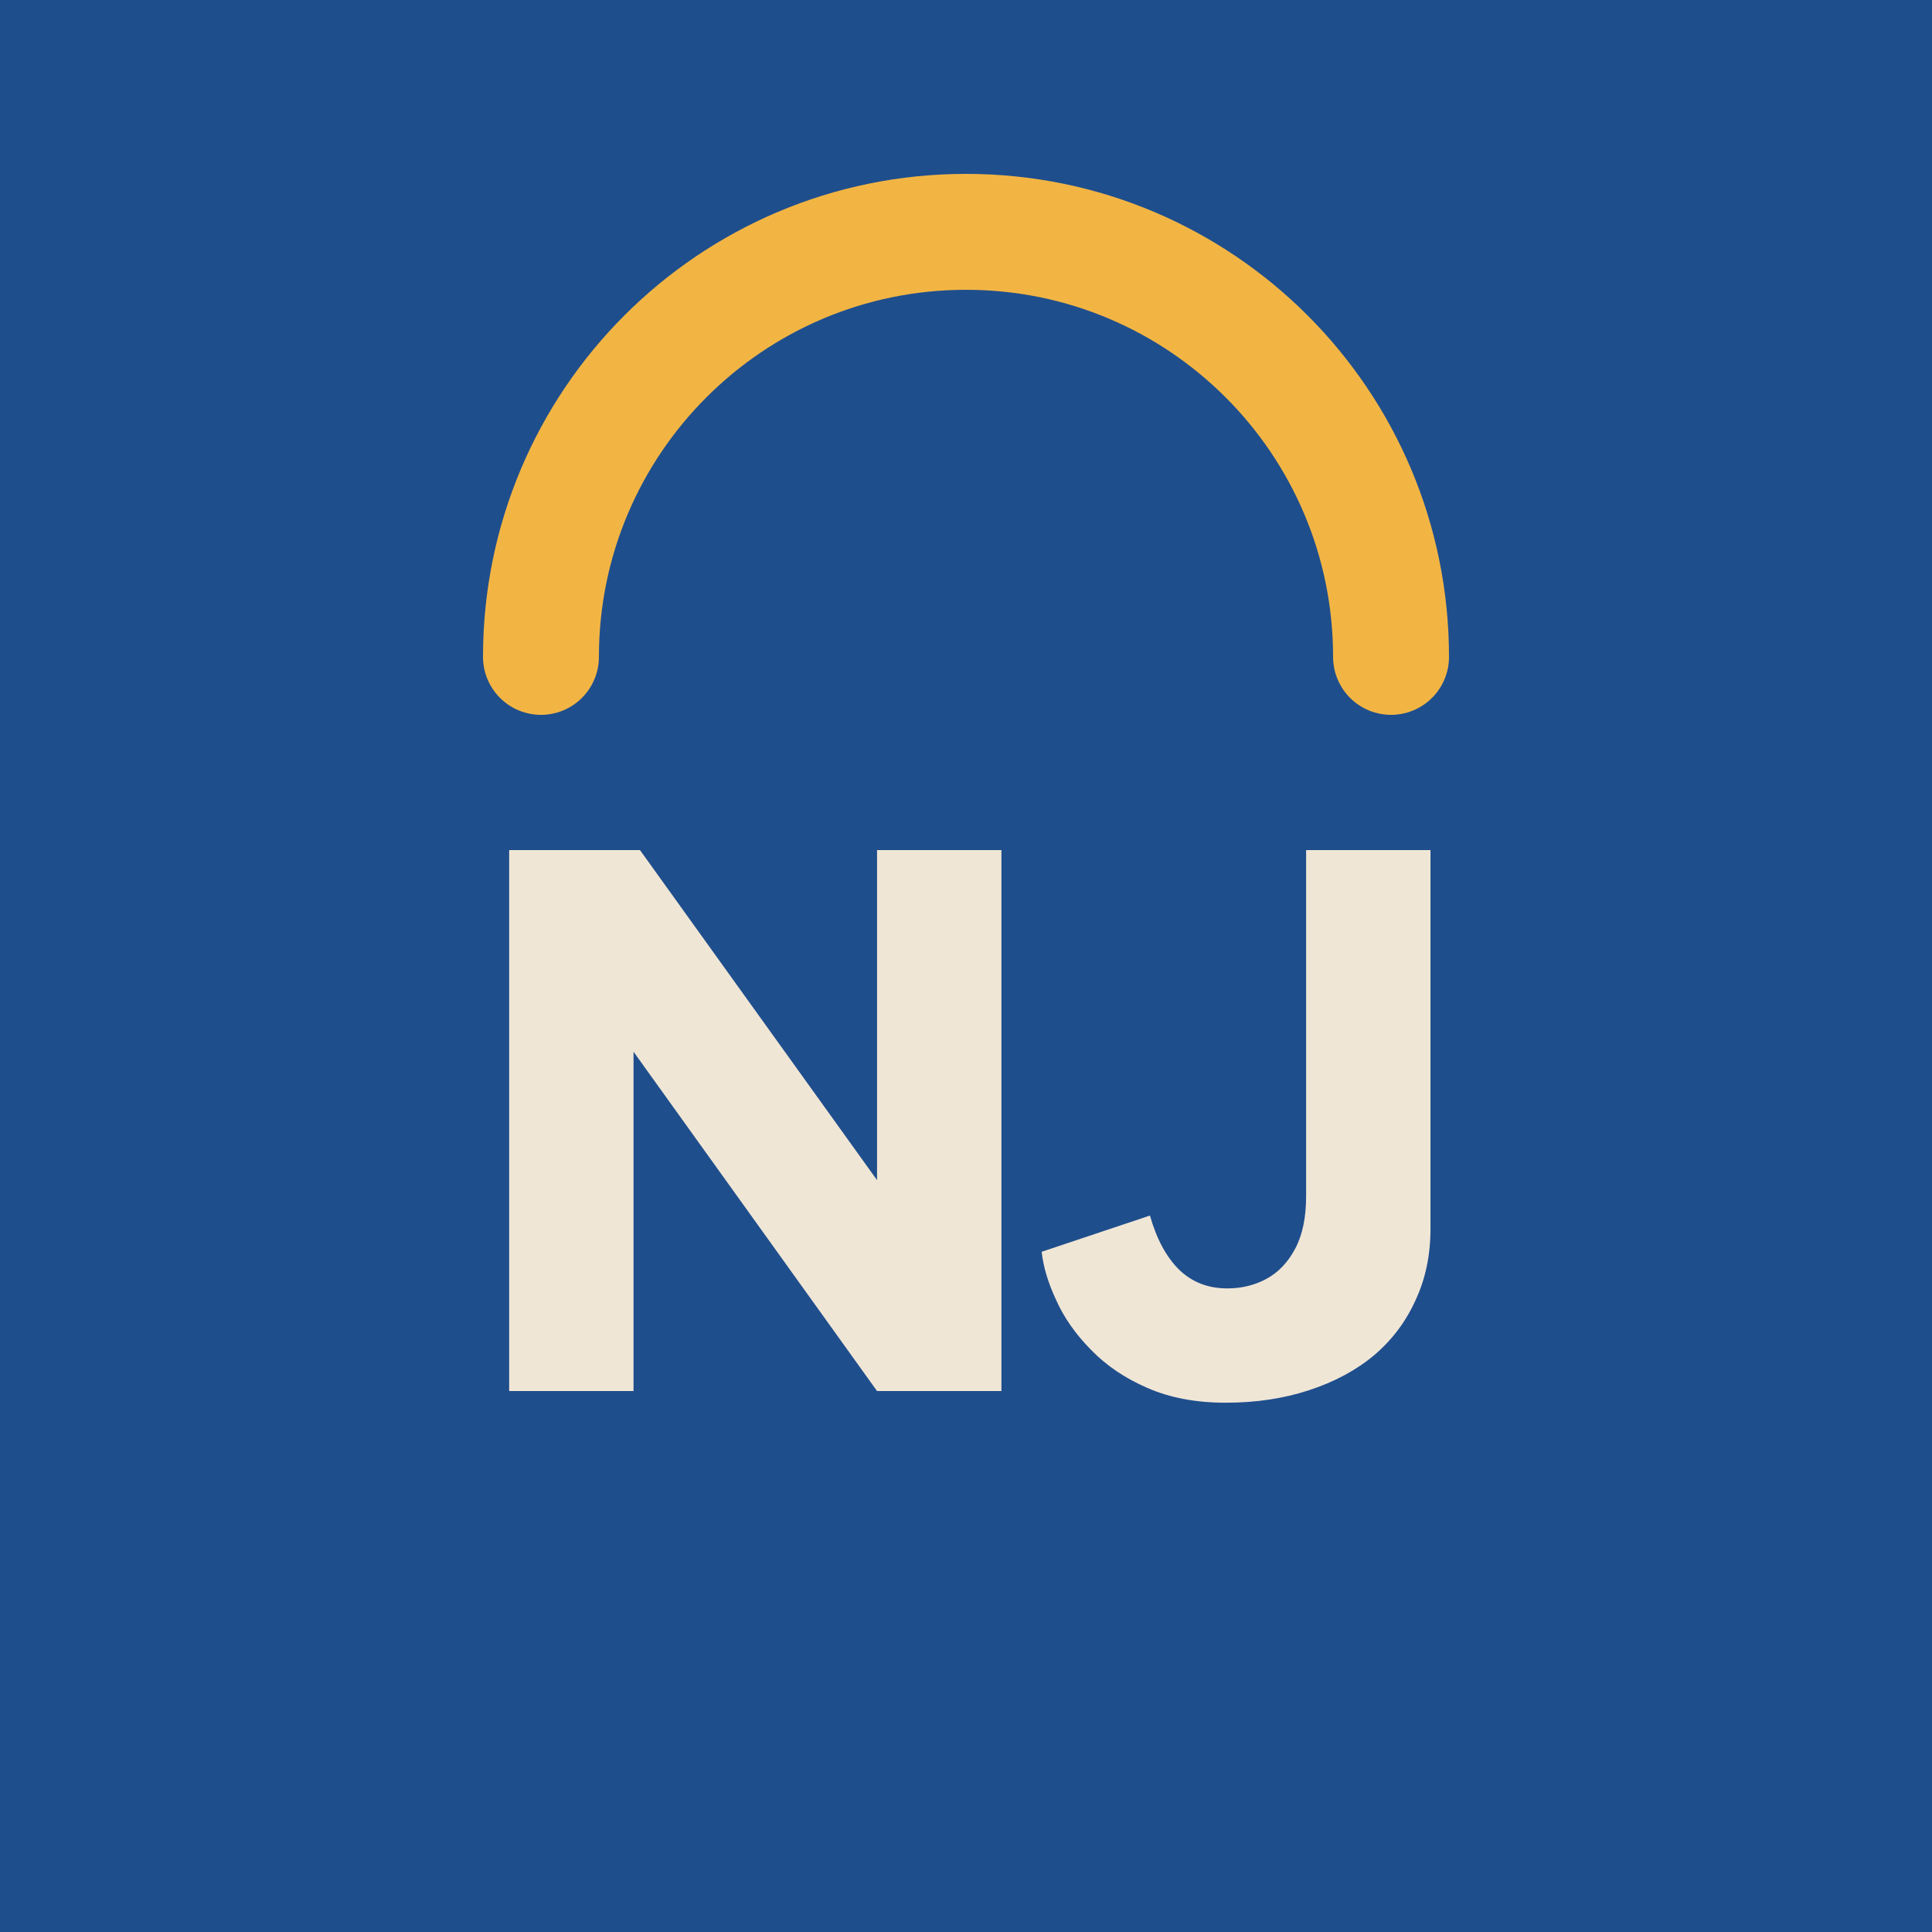
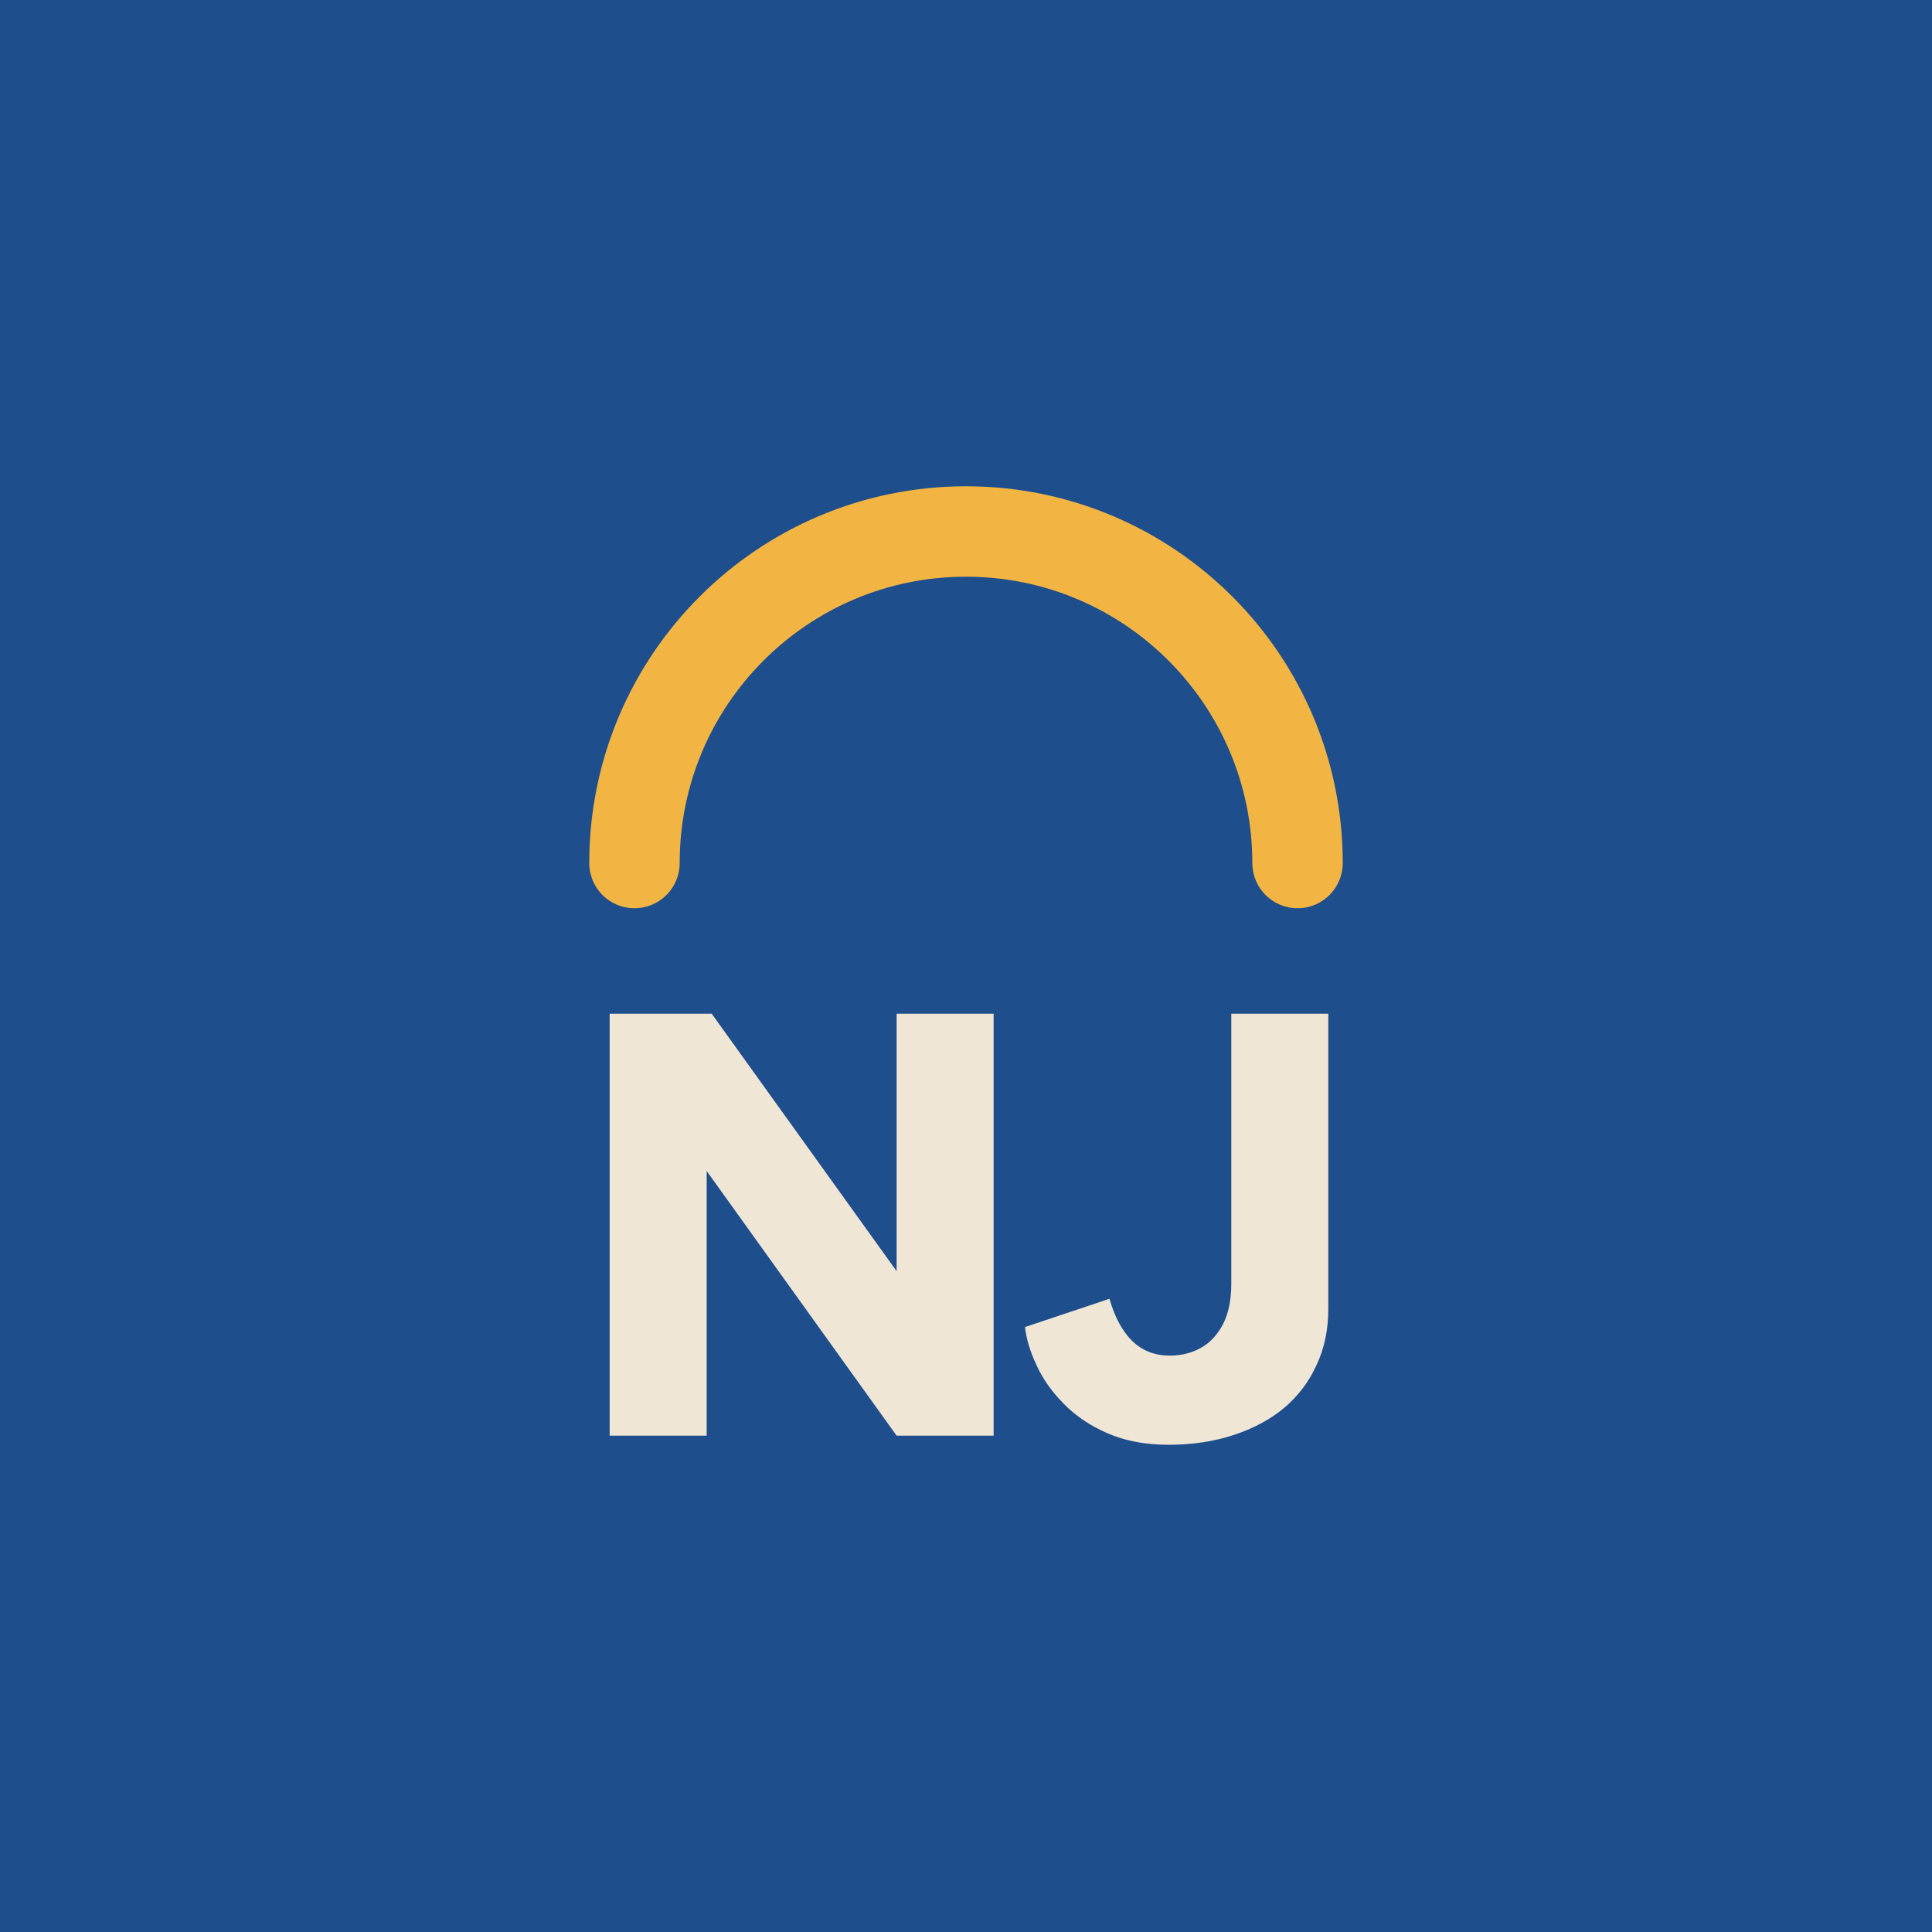
<svg xmlns="http://www.w3.org/2000/svg" viewBox="0 0 48 48">
  <rect width="48" height="48" fill="#1F4E8C" />
-   <path d="M13.44 16.32A10.56 10.56 0 0 1 34.56 16.32" fill="none" stroke="#F2B544" stroke-width="2.88" stroke-linecap="round" />
-   <path d="M15.74 34.56L12.65 34.56L12.65 21.12L15.90 21.12L21.79 29.32L21.79 21.12L24.88 21.12L24.88 34.56L21.79 34.56L15.74 26.13L15.74 34.56ZM30.45 34.85L30.45 34.85Q29.34 34.85 28.50 34.48Q27.67 34.12 27.10 33.53Q26.53 32.95 26.24 32.30Q25.94 31.66 25.88 31.10L25.88 31.10L28.57 30.20Q28.82 31.08 29.30 31.55Q29.78 32.01 30.49 32.01L30.49 32.01Q31.03 32.01 31.47 31.77Q31.91 31.53 32.18 31.02Q32.45 30.51 32.45 29.72L32.45 29.72L32.45 21.12L35.54 21.12L35.54 30.53Q35.54 31.51 35.17 32.30Q34.81 33.10 34.14 33.67Q33.47 34.23 32.52 34.54Q31.58 34.85 30.45 34.85Z" fill="#F0E6D6" />
+   <g transform="translate(24 24) scale(.78) translate(-24 -19.6)">
+     <path d="M13.44 16.32A10.56 10.56 0 0 1 34.56 16.32" fill="none" stroke="#F2B544" stroke-width="2.88" stroke-linecap="round" />
+     <path d="M15.74 34.56L12.65 34.56L12.65 21.12L15.90 21.12L21.79 29.32L21.79 21.12L24.88 21.12L24.88 34.56L21.79 34.56L15.74 26.13L15.74 34.56ZM30.45 34.85L30.45 34.85Q29.34 34.85 28.50 34.48Q27.67 34.12 27.10 33.53Q26.53 32.95 26.24 32.30Q25.94 31.66 25.88 31.10L25.88 31.10L28.57 30.20Q28.82 31.08 29.30 31.55Q29.78 32.01 30.49 32.01L30.49 32.01Q31.03 32.01 31.47 31.77Q31.91 31.53 32.18 31.02Q32.45 30.51 32.45 29.72L32.45 29.72L32.45 21.12L35.54 21.12L35.54 30.53Q35.54 31.51 35.17 32.30Q34.81 33.10 34.14 33.67Q33.47 34.23 32.52 34.54Q31.58 34.85 30.45 34.85Z" fill="#F0E6D6" />
+   </g>
</svg>
